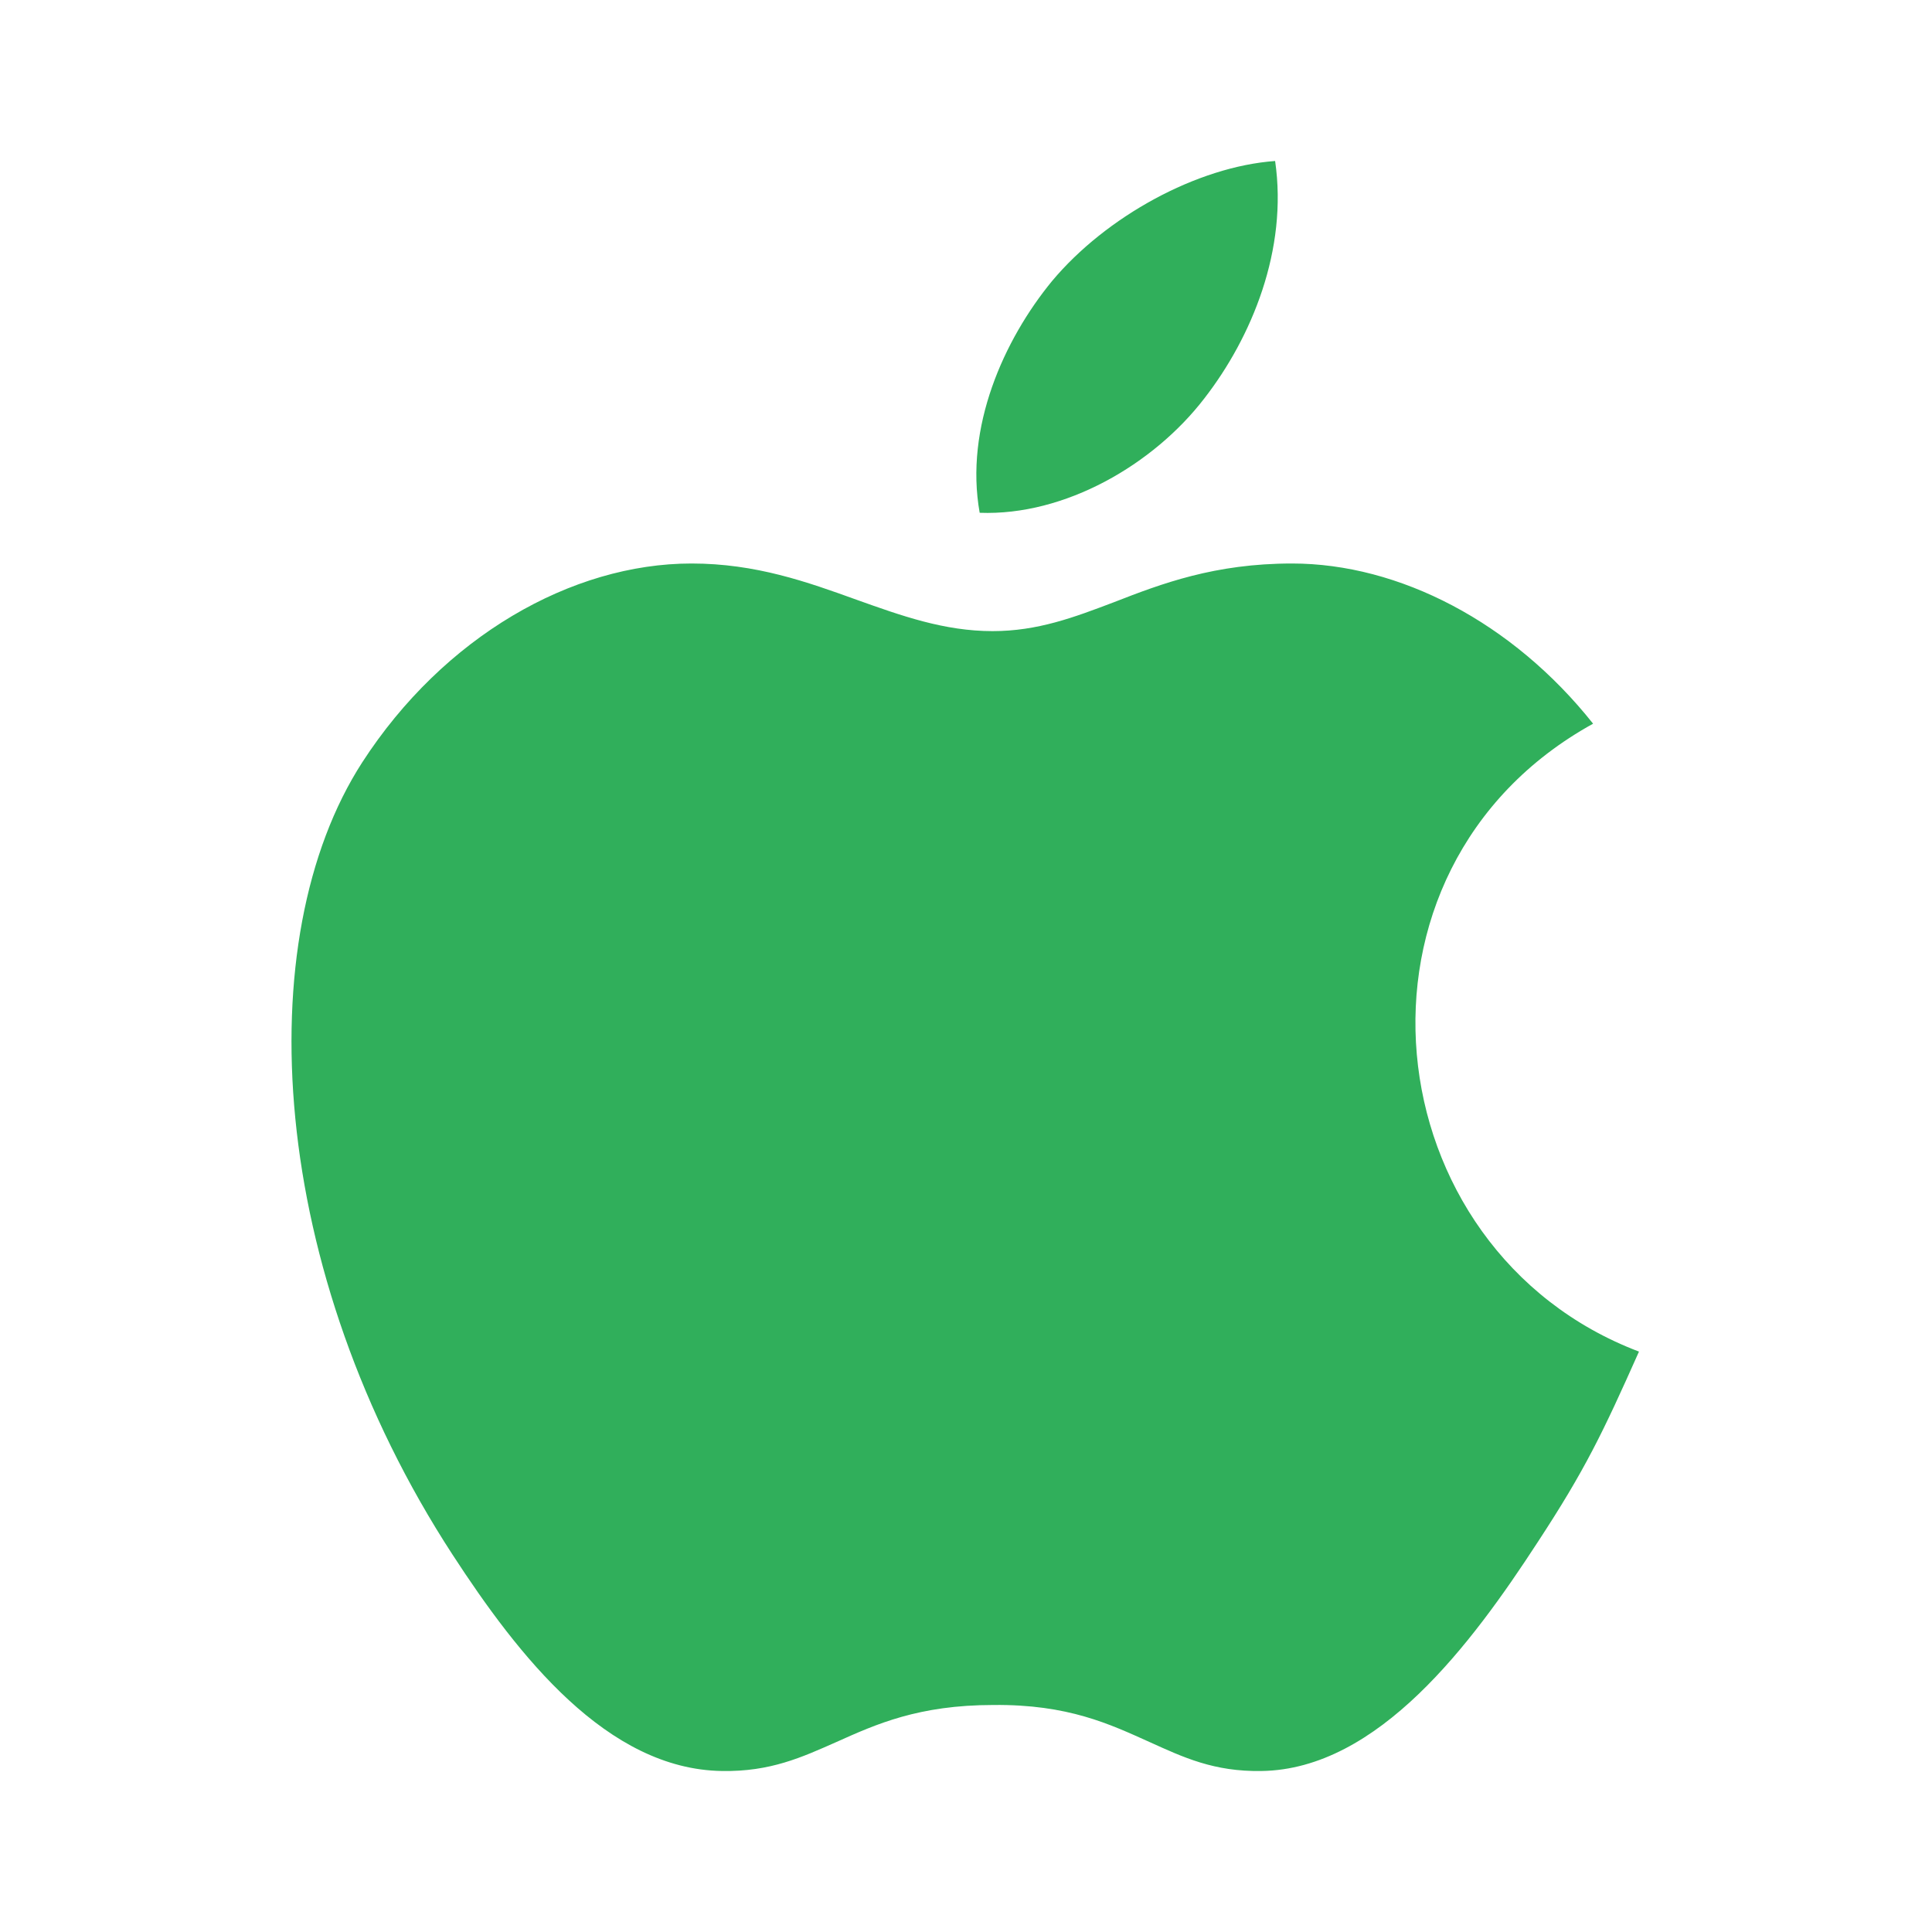
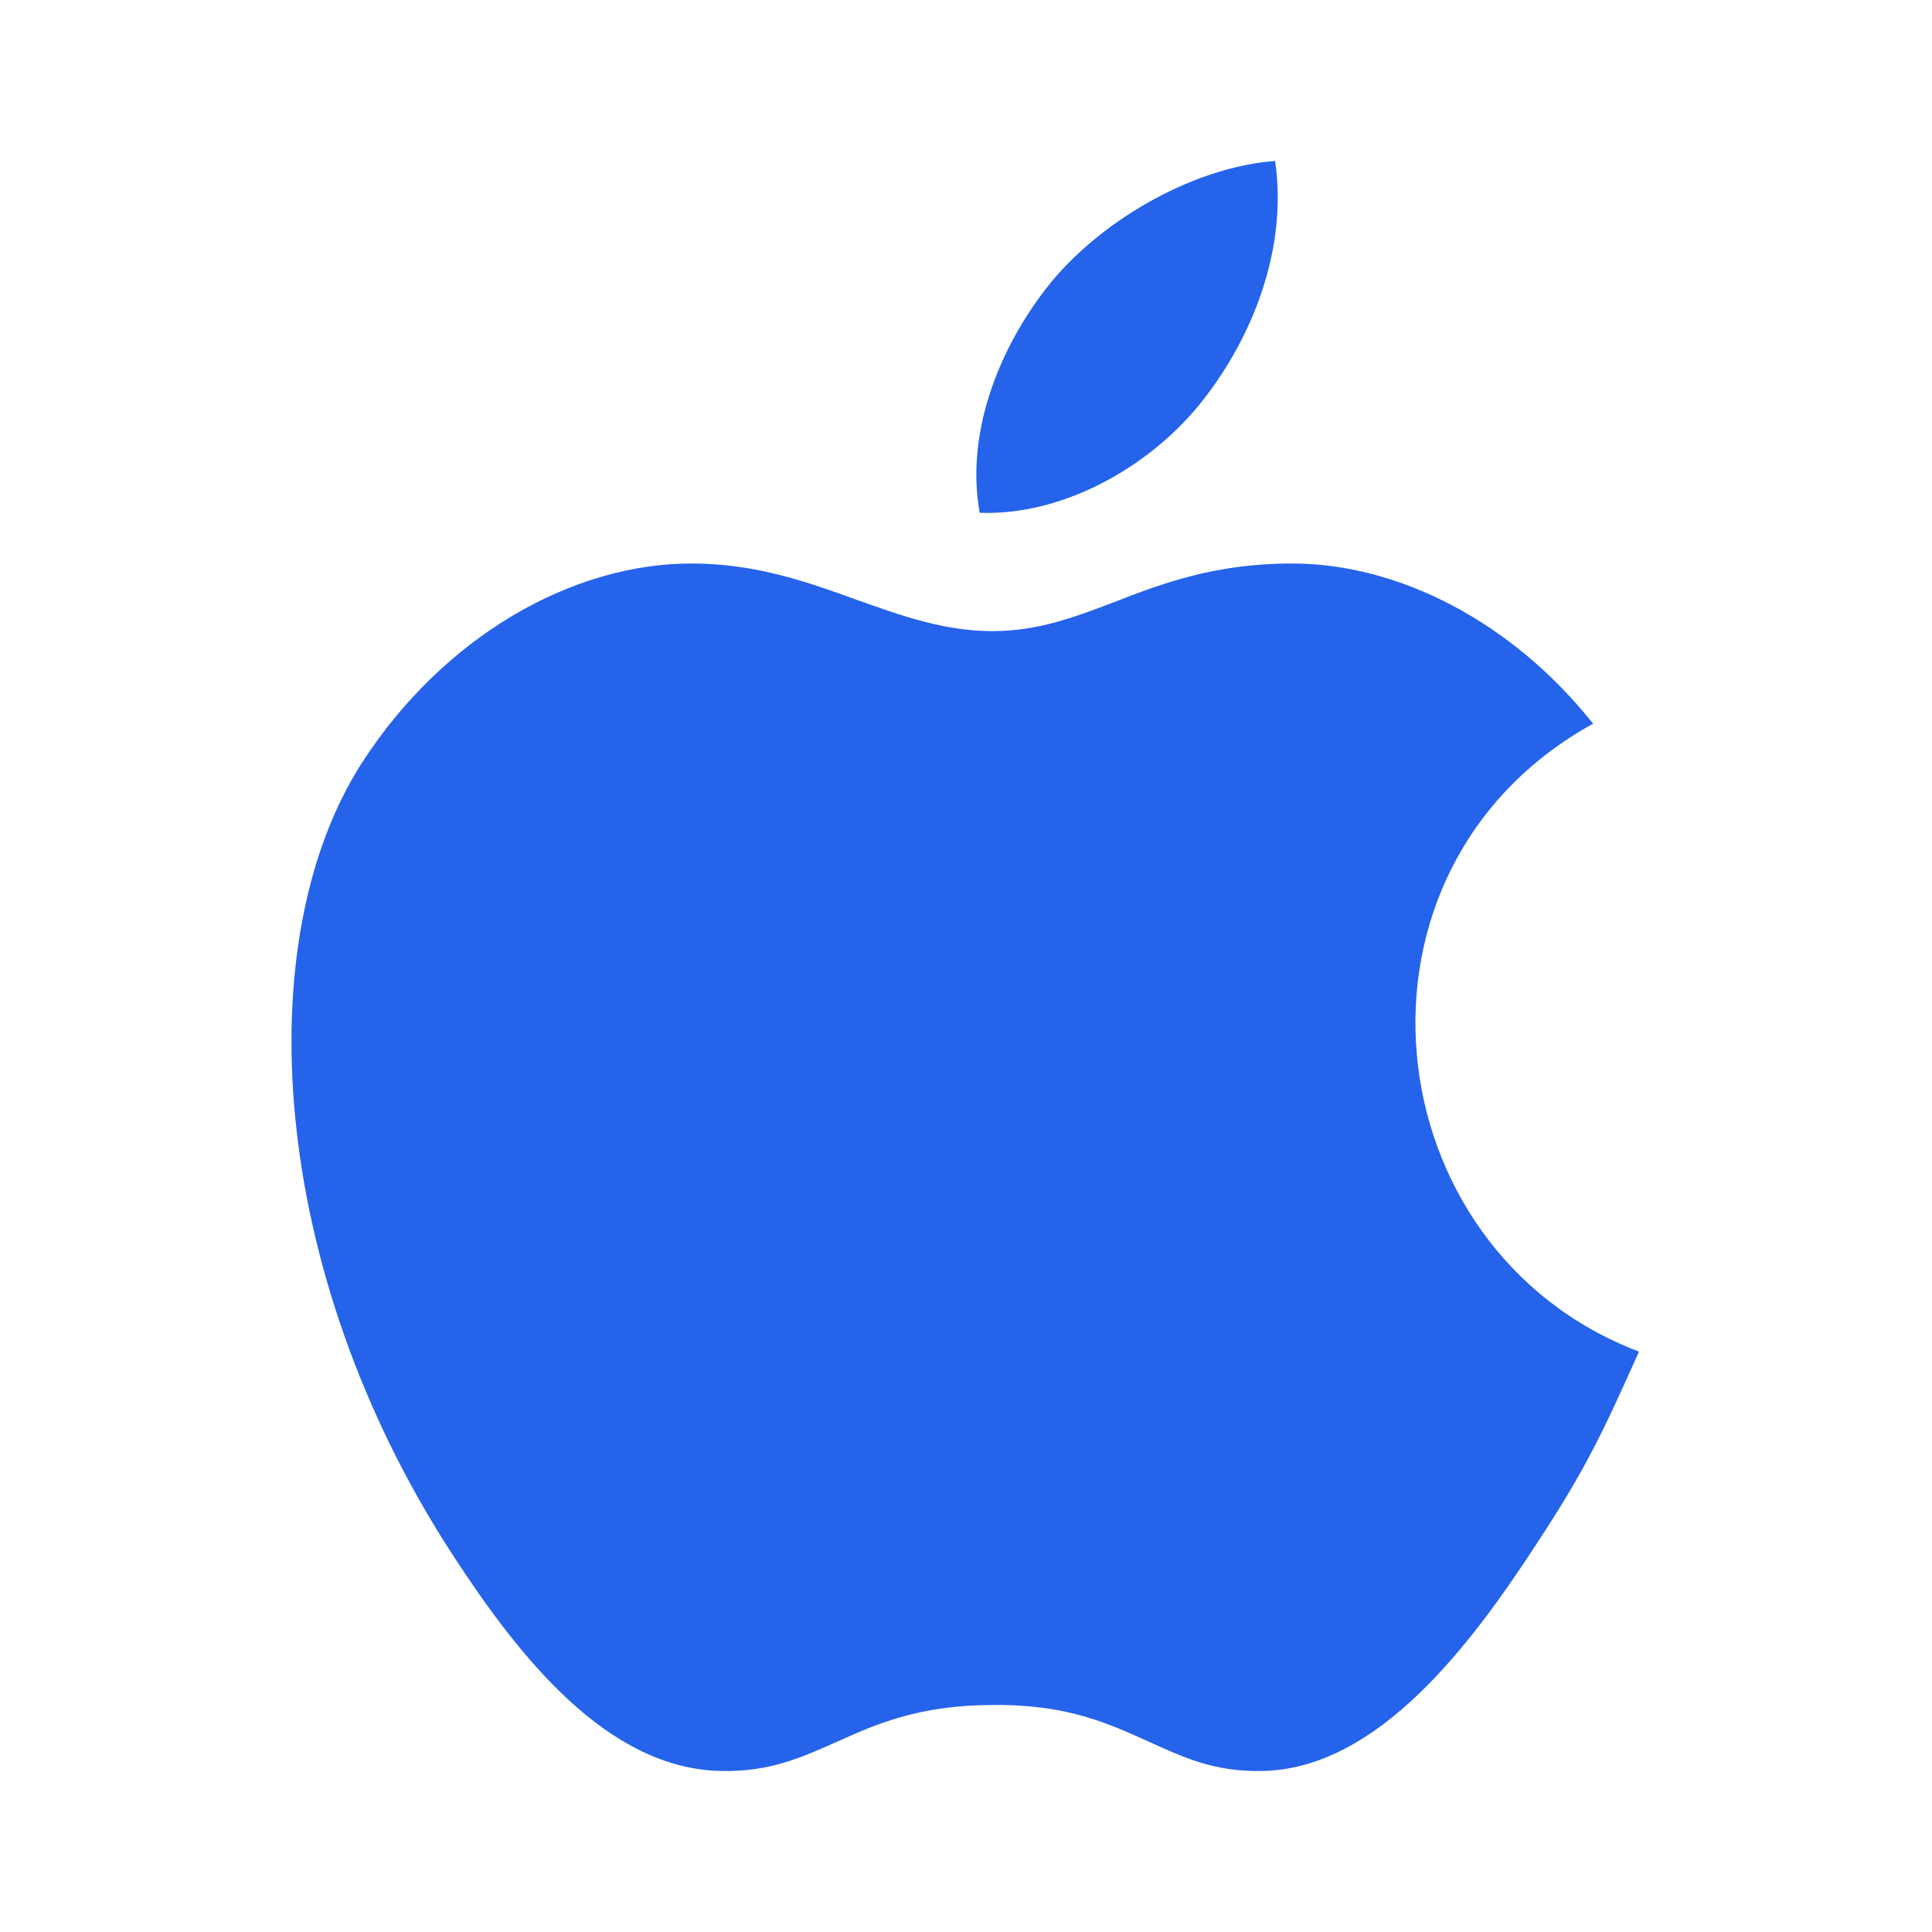
<svg xmlns="http://www.w3.org/2000/svg" width="24" height="24" viewBox="0 0 24 24" fill="none">
-   <path fill-rule="evenodd" clip-rule="evenodd" d="M19.1 19.16C19.69 18.26 19.91 17.8 20.36 16.79C17.04 15.53 16.51 10.8 19.79 8.99C18.79 7.73 17.38 7 16.05 7C15.09 7 14.43 7.25 13.84 7.48C13.34 7.67 12.89 7.84 12.33 7.84C11.73 7.84 11.2 7.65 10.64 7.45C10.03 7.23 9.39 7 8.59 7C7.1 7 5.51 7.91 4.5 9.47C3.08 11.67 3.33 15.79 5.62 19.31C6.44 20.57 7.54 21.98 8.97 22C9.57 22.01 9.96 21.83 10.39 21.64C10.88 21.42 11.41 21.18 12.34 21.18C13.27 21.17 13.79 21.42 14.28 21.64C14.7 21.83 15.08 22.01 15.67 22C17.12 21.98 18.28 20.42 19.1 19.16Z" fill="#30AF5B" />
-   <path fill-rule="evenodd" clip-rule="evenodd" d="M15.84 2C16 3.1 15.55 4.19 14.96 4.95C14.33 5.77 13.23 6.41 12.17 6.37C11.98 5.31 12.47 4.22 13.07 3.49C13.74 2.69 14.87 2.07 15.84 2Z" fill="#30AF5B" />
+   <path fill-rule="evenodd" clip-rule="evenodd" d="M19.1 19.16C19.69 18.26 19.91 17.8 20.36 16.79C17.04 15.53 16.51 10.8 19.79 8.99C18.79 7.73 17.38 7 16.05 7C15.09 7 14.43 7.25 13.84 7.48C13.34 7.67 12.89 7.84 12.33 7.84C11.73 7.84 11.2 7.65 10.64 7.45C10.03 7.23 9.39 7 8.59 7C7.1 7 5.51 7.91 4.5 9.47C3.08 11.67 3.33 15.79 5.62 19.31C6.44 20.57 7.54 21.98 8.97 22C9.57 22.01 9.96 21.83 10.39 21.64C10.88 21.42 11.41 21.18 12.34 21.18C13.27 21.17 13.79 21.42 14.28 21.64C14.7 21.83 15.08 22.01 15.67 22C17.12 21.98 18.28 20.42 19.1 19.16Z" fill="#2563eb" />
+   <path fill-rule="evenodd" clip-rule="evenodd" d="M15.84 2C16 3.1 15.55 4.19 14.96 4.95C14.33 5.77 13.23 6.41 12.17 6.37C11.98 5.31 12.47 4.22 13.07 3.49C13.74 2.69 14.87 2.07 15.84 2Z" fill="#2563eb" />
</svg>
